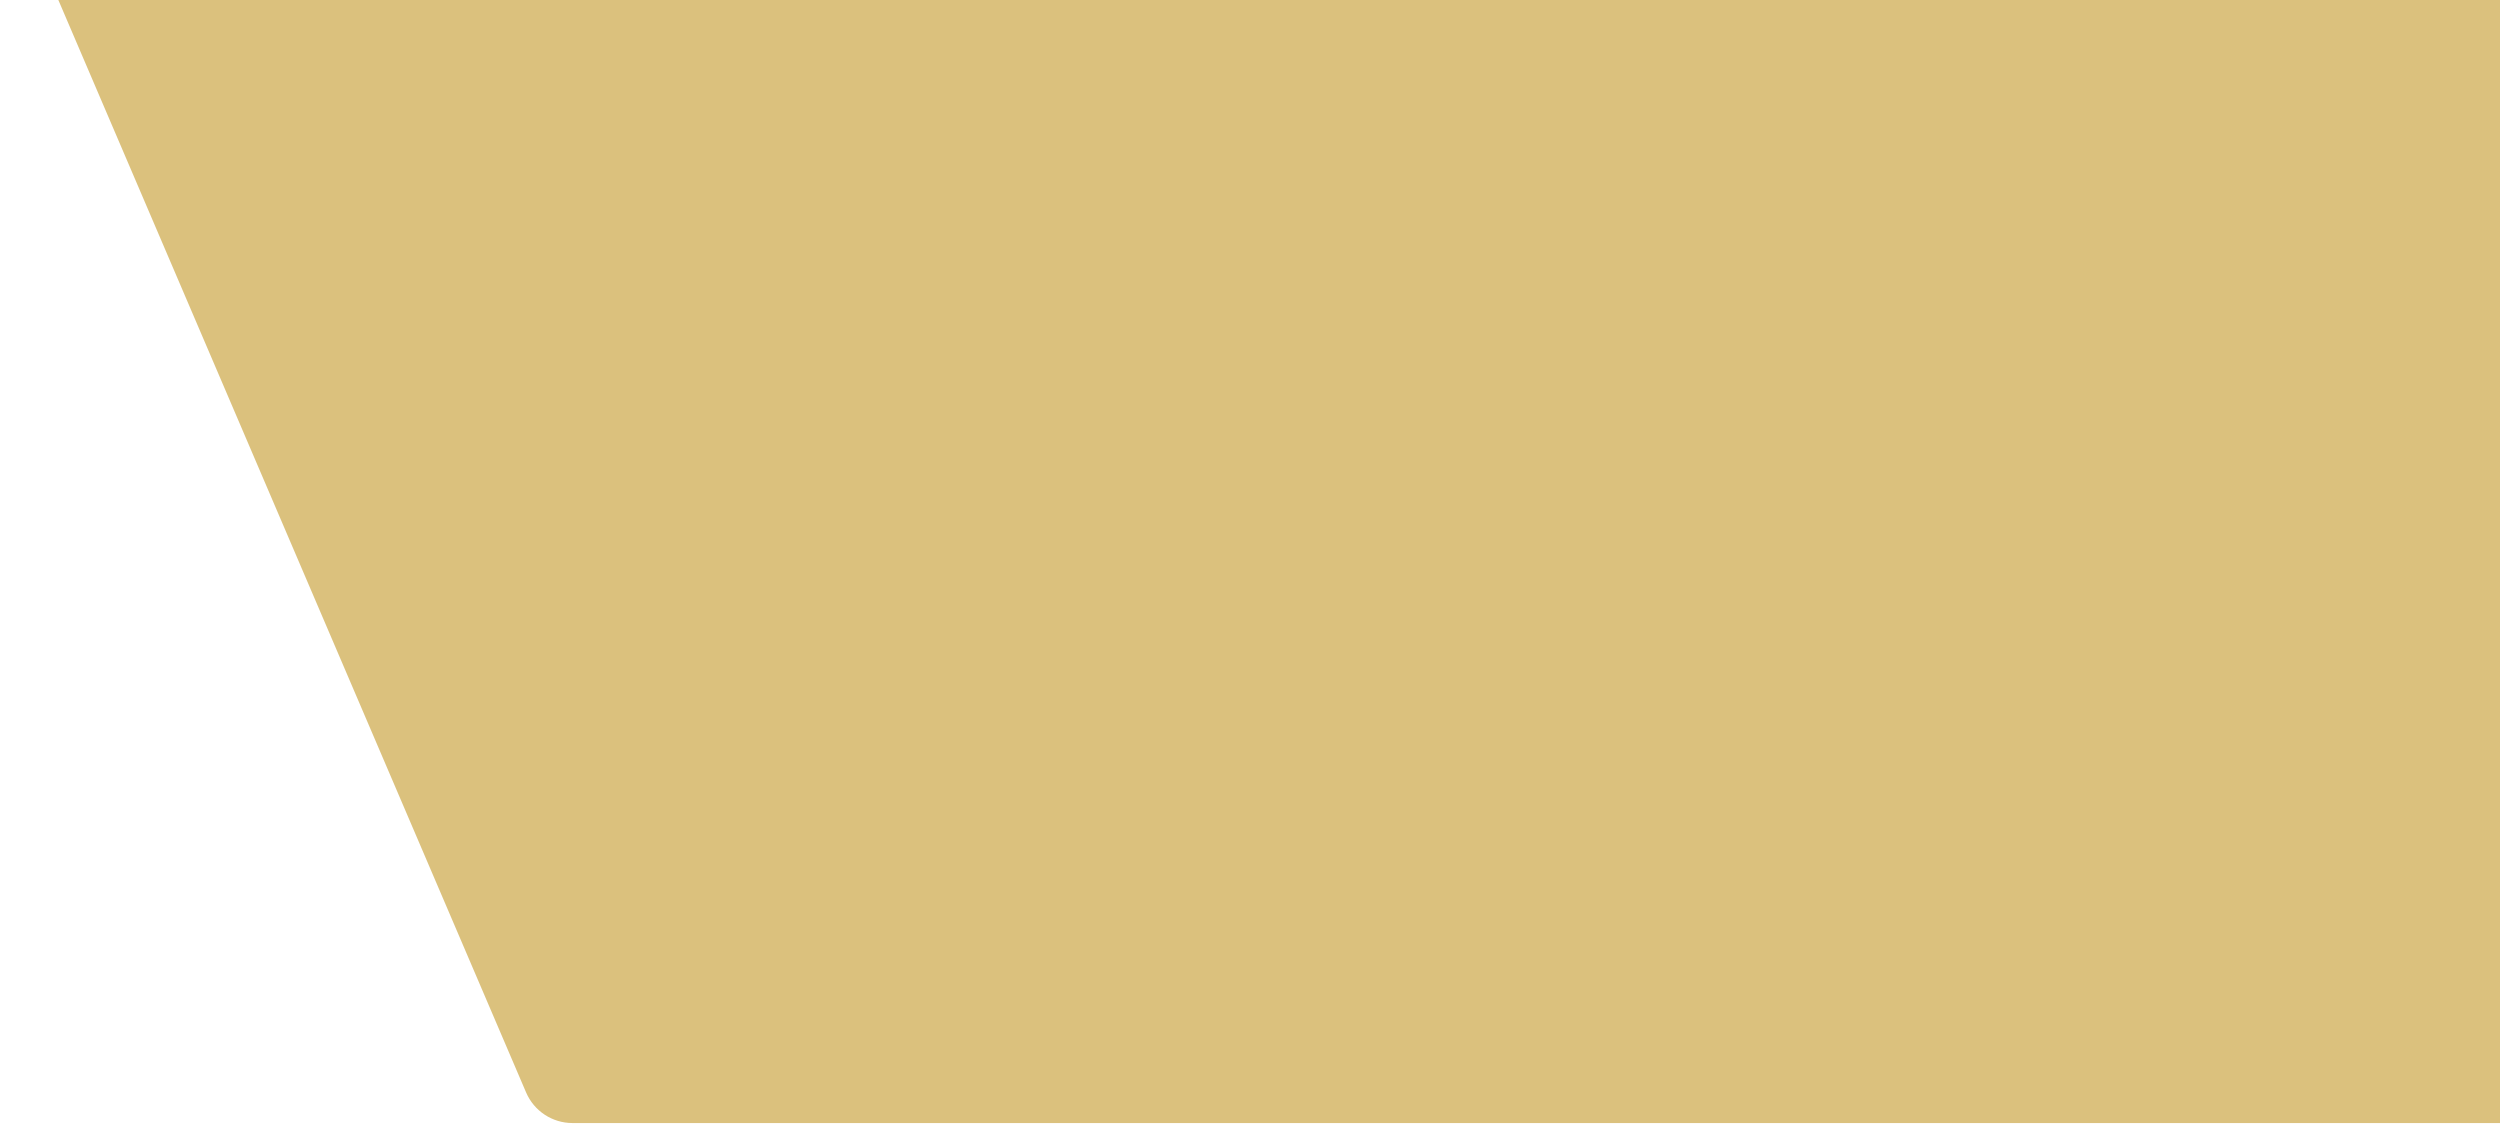
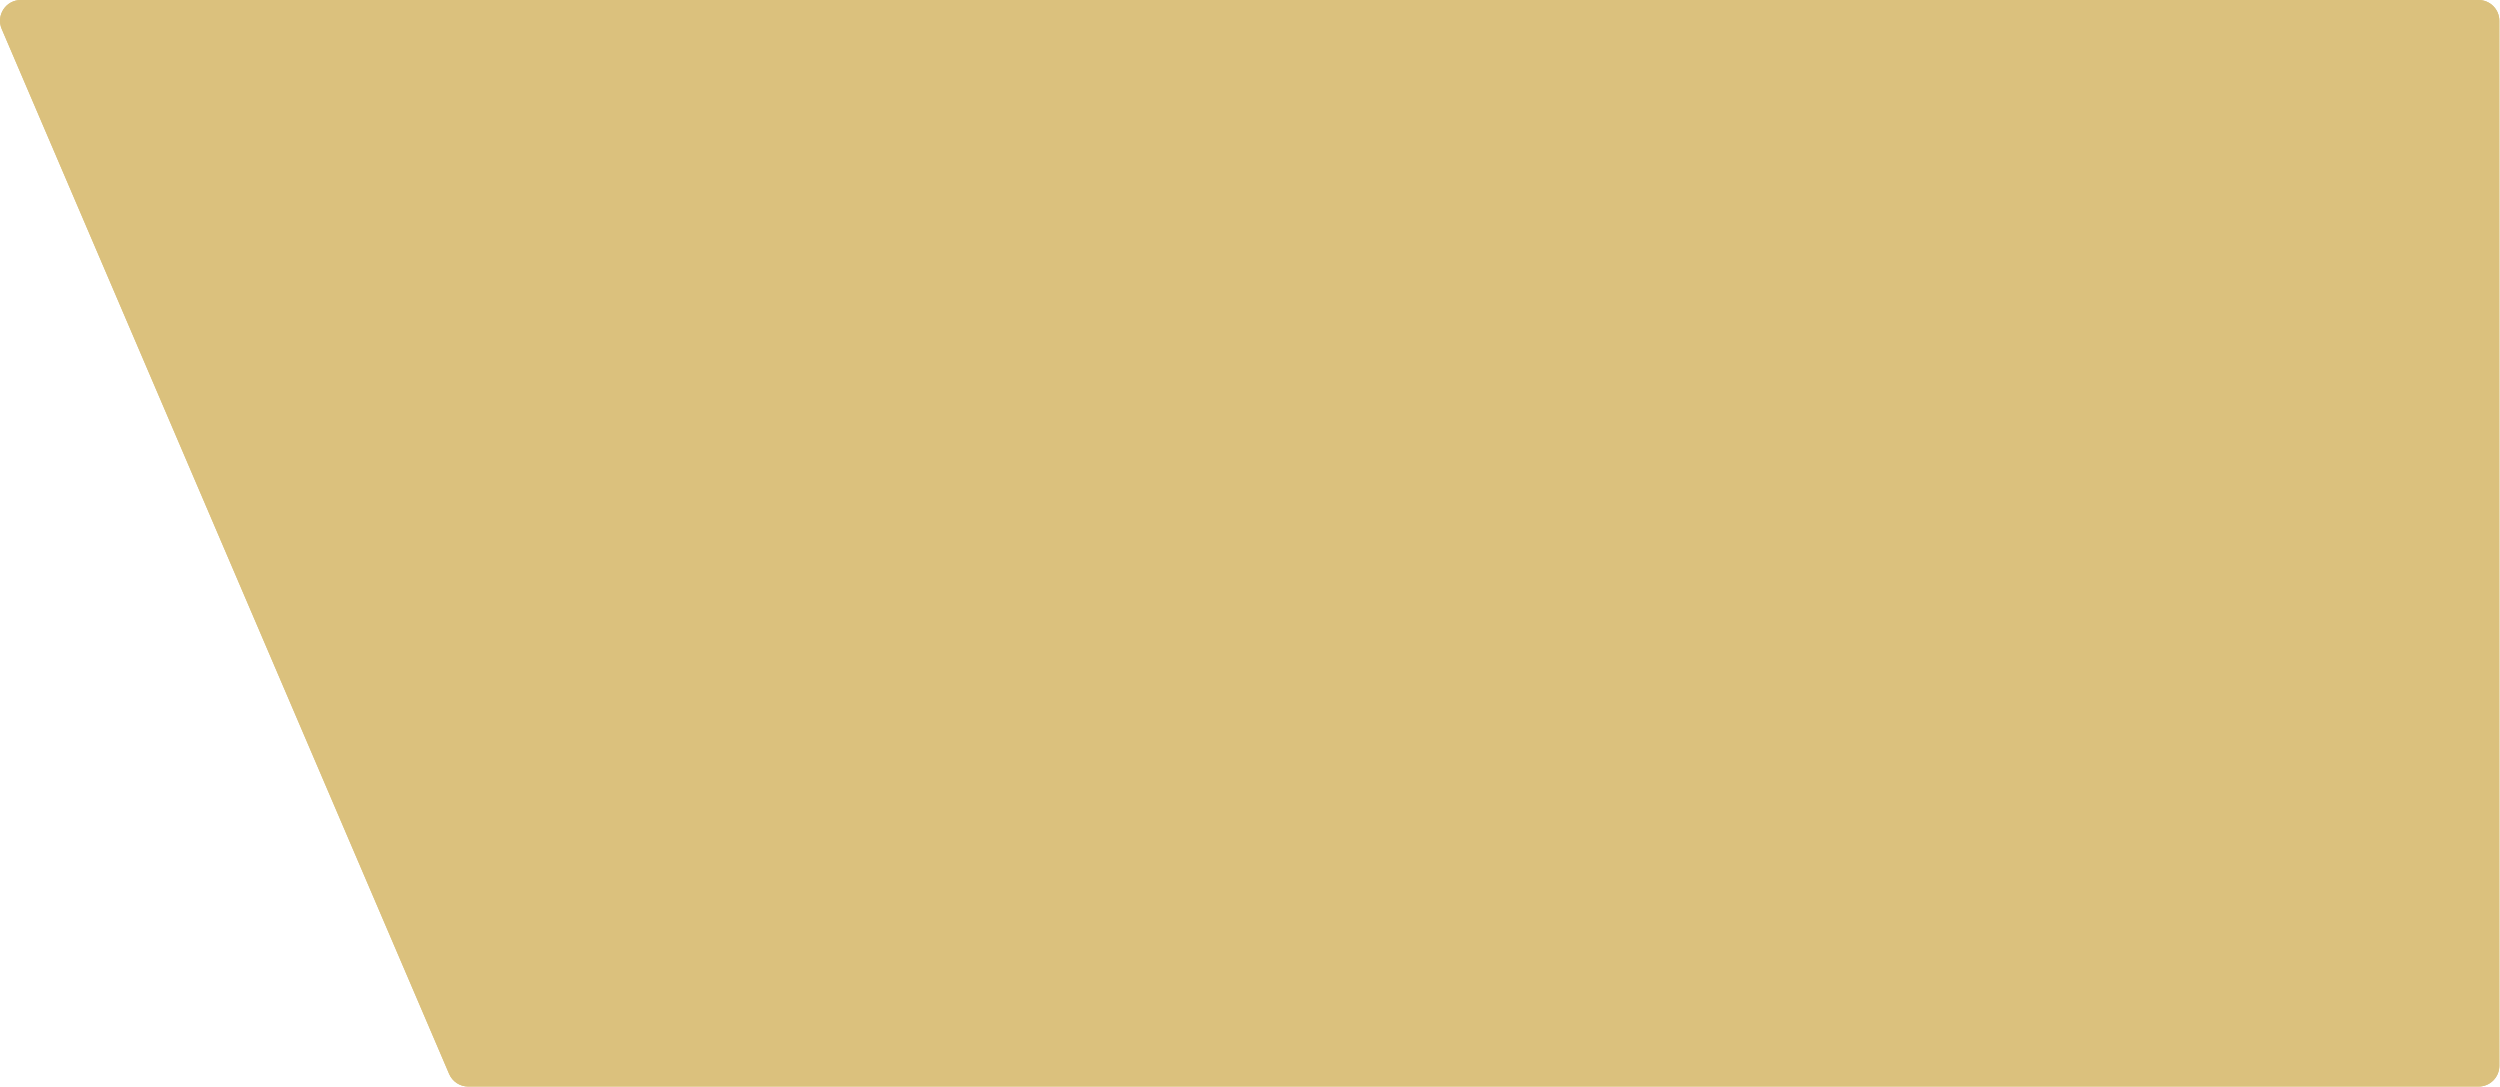
- <svg xmlns="http://www.w3.org/2000/svg" width="1536" height="690" viewBox="0 0 1536 690" fill="none">
-   <path d="M2.536 -77.798C-6.223 -98.253 8.782 -121 31.033 -121L1489.84 -121C1502.25 -121 1513.46 -113.605 1518.34 -102.202L1839.04 646.798C1847.8 667.253 1832.79 690 1810.54 690H351.733C339.328 690 328.118 682.605 323.235 671.202L2.536 -77.798Z" fill="#DBC17D" />
+ <svg xmlns="http://www.w3.org/2000/svg" width="3732" height="1622" viewBox="0 0 3732 1622" fill="none">
+   <path d="M2.536 43.202C-6.222 22.747 8.782 0 31.033 0H3700.04C3717.16 0 3731.04 13.879 3731.04 31V1591C3731.04 1608.12 3717.16 1622 3700.04 1622H698.979C686.574 1622 675.364 1614.61 670.482 1603.2L2.536 43.202Z" fill="#DBC17D" />
+   <path d="M2.536 43.202C-6.222 22.747 8.782 0 31.033 0H3700.04C3717.16 0 3731.04 13.879 3731.04 31V1591C3731.04 1608.12 3717.16 1622 3700.04 1622H698.979C686.574 1622 675.364 1614.61 670.482 1603.2L2.536 43.202Z" fill="#DBC17D" />
</svg>
